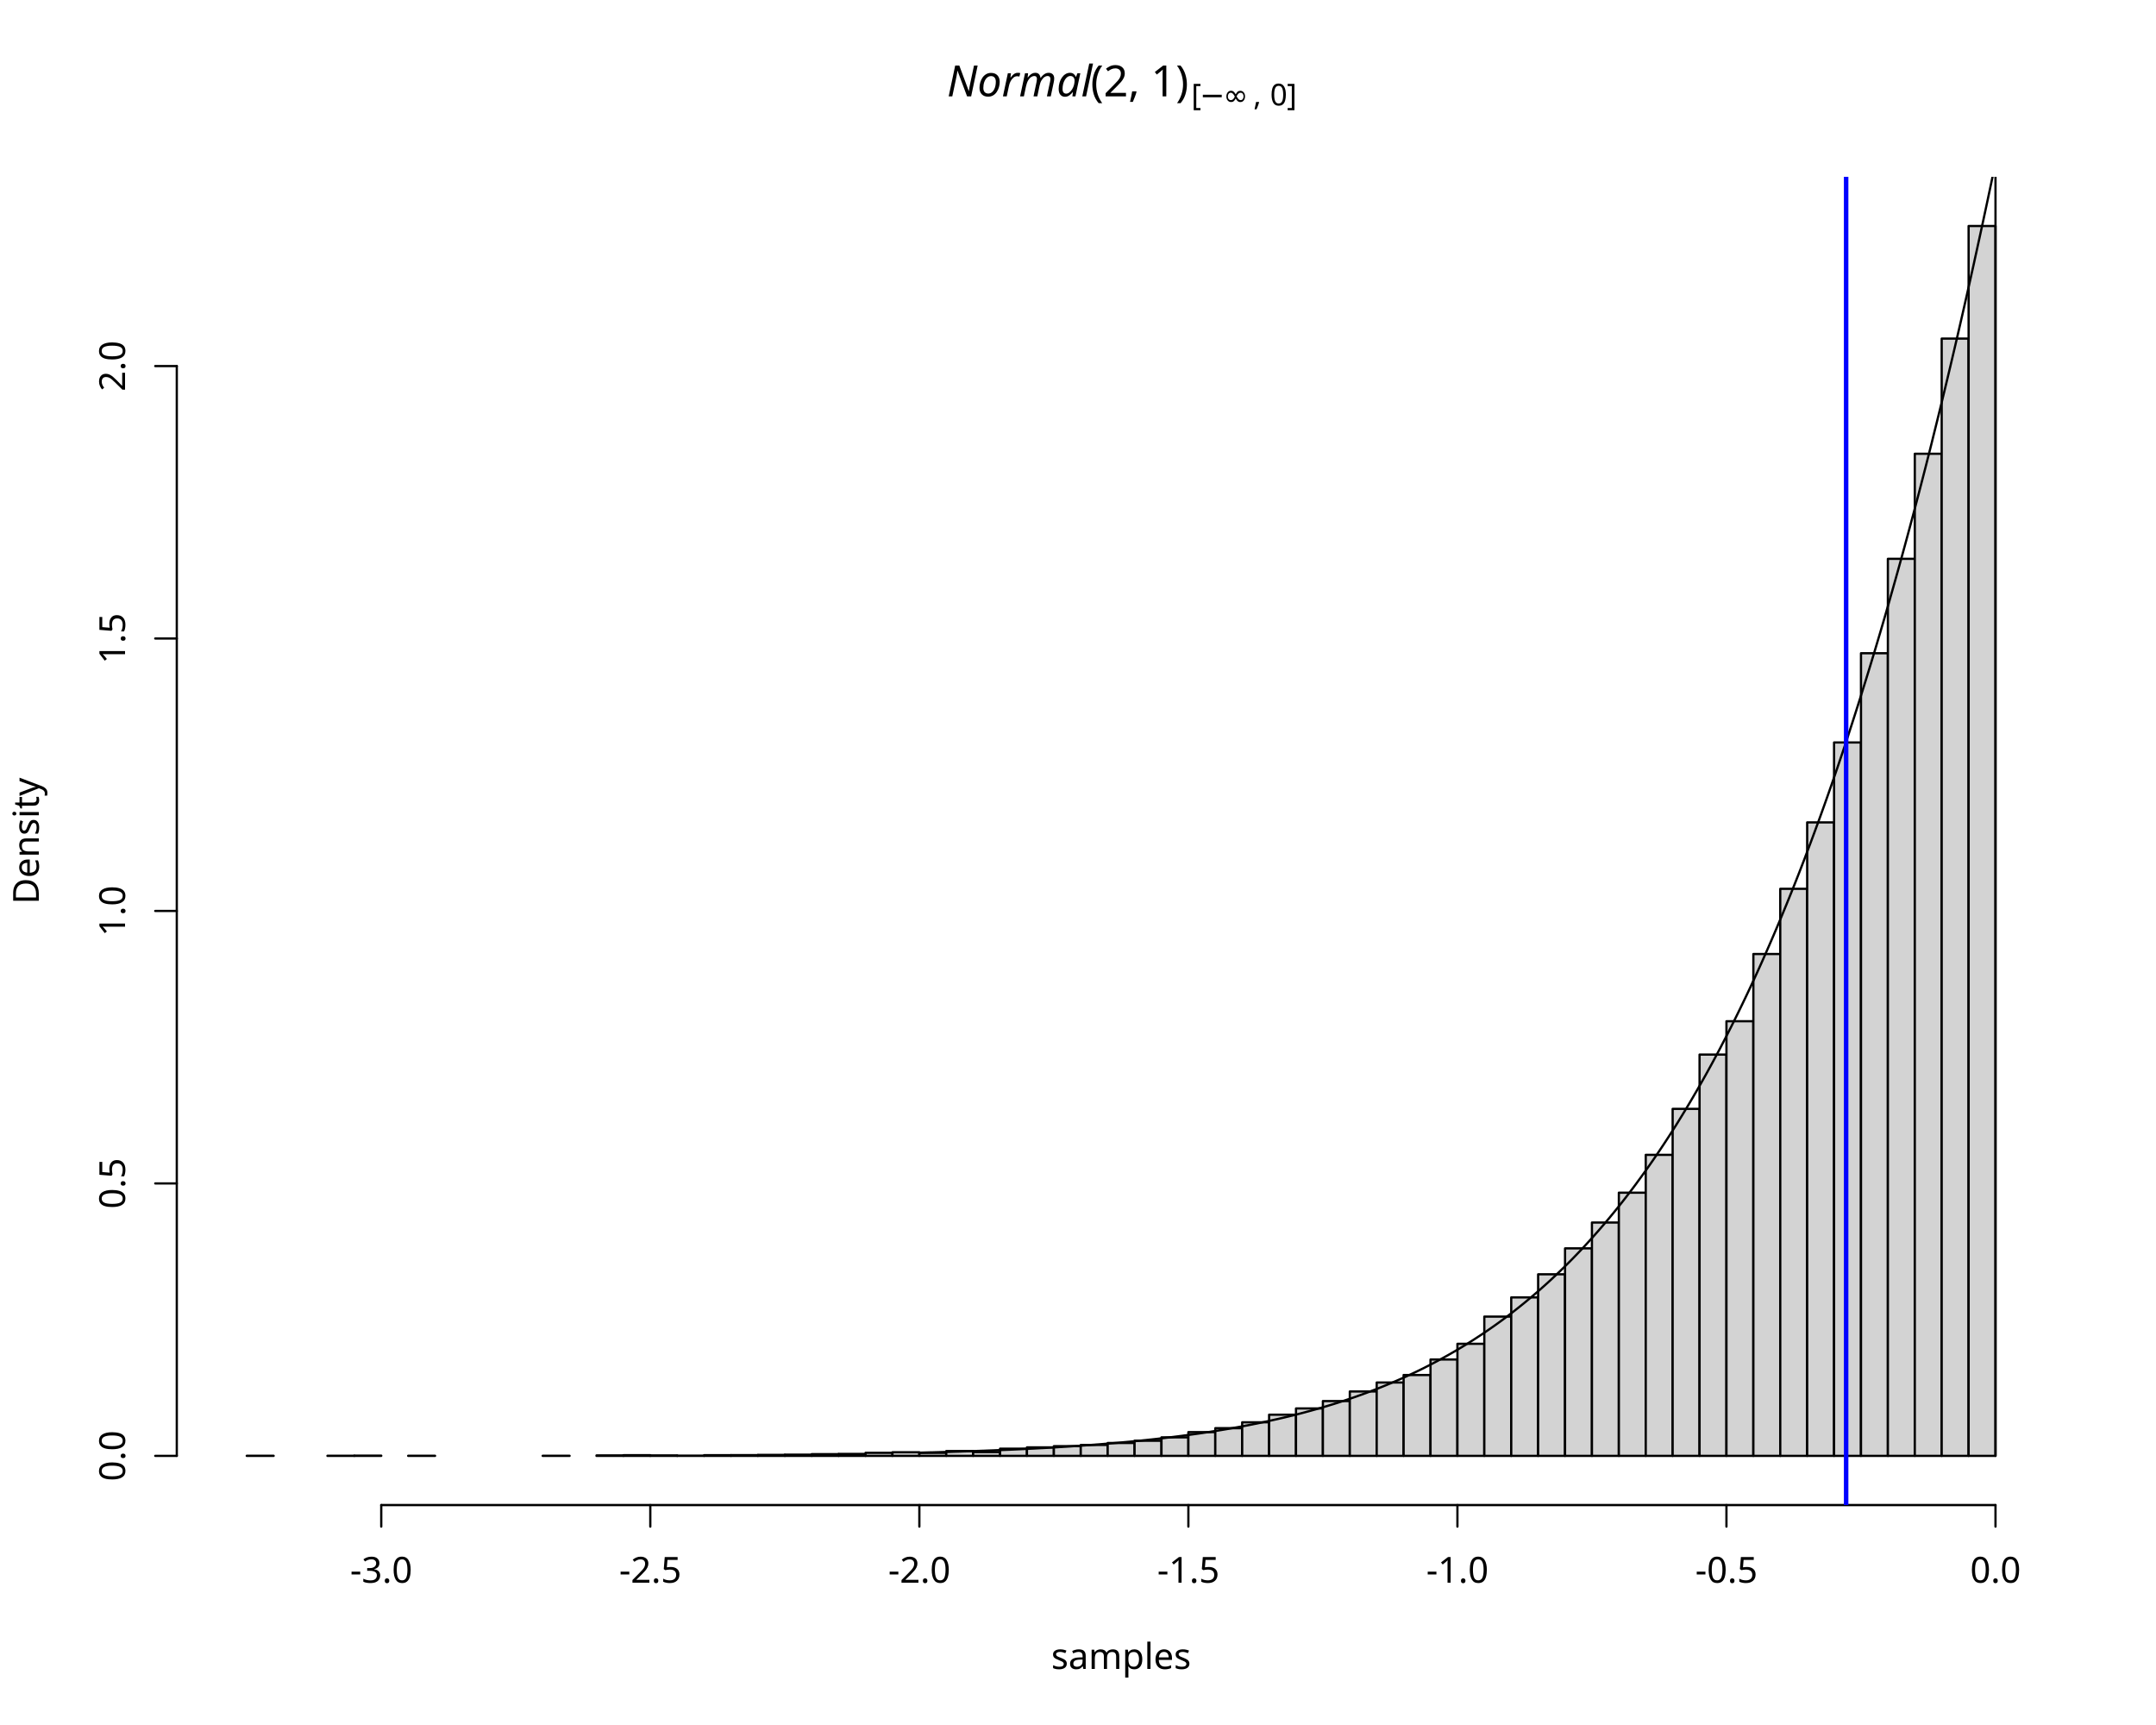
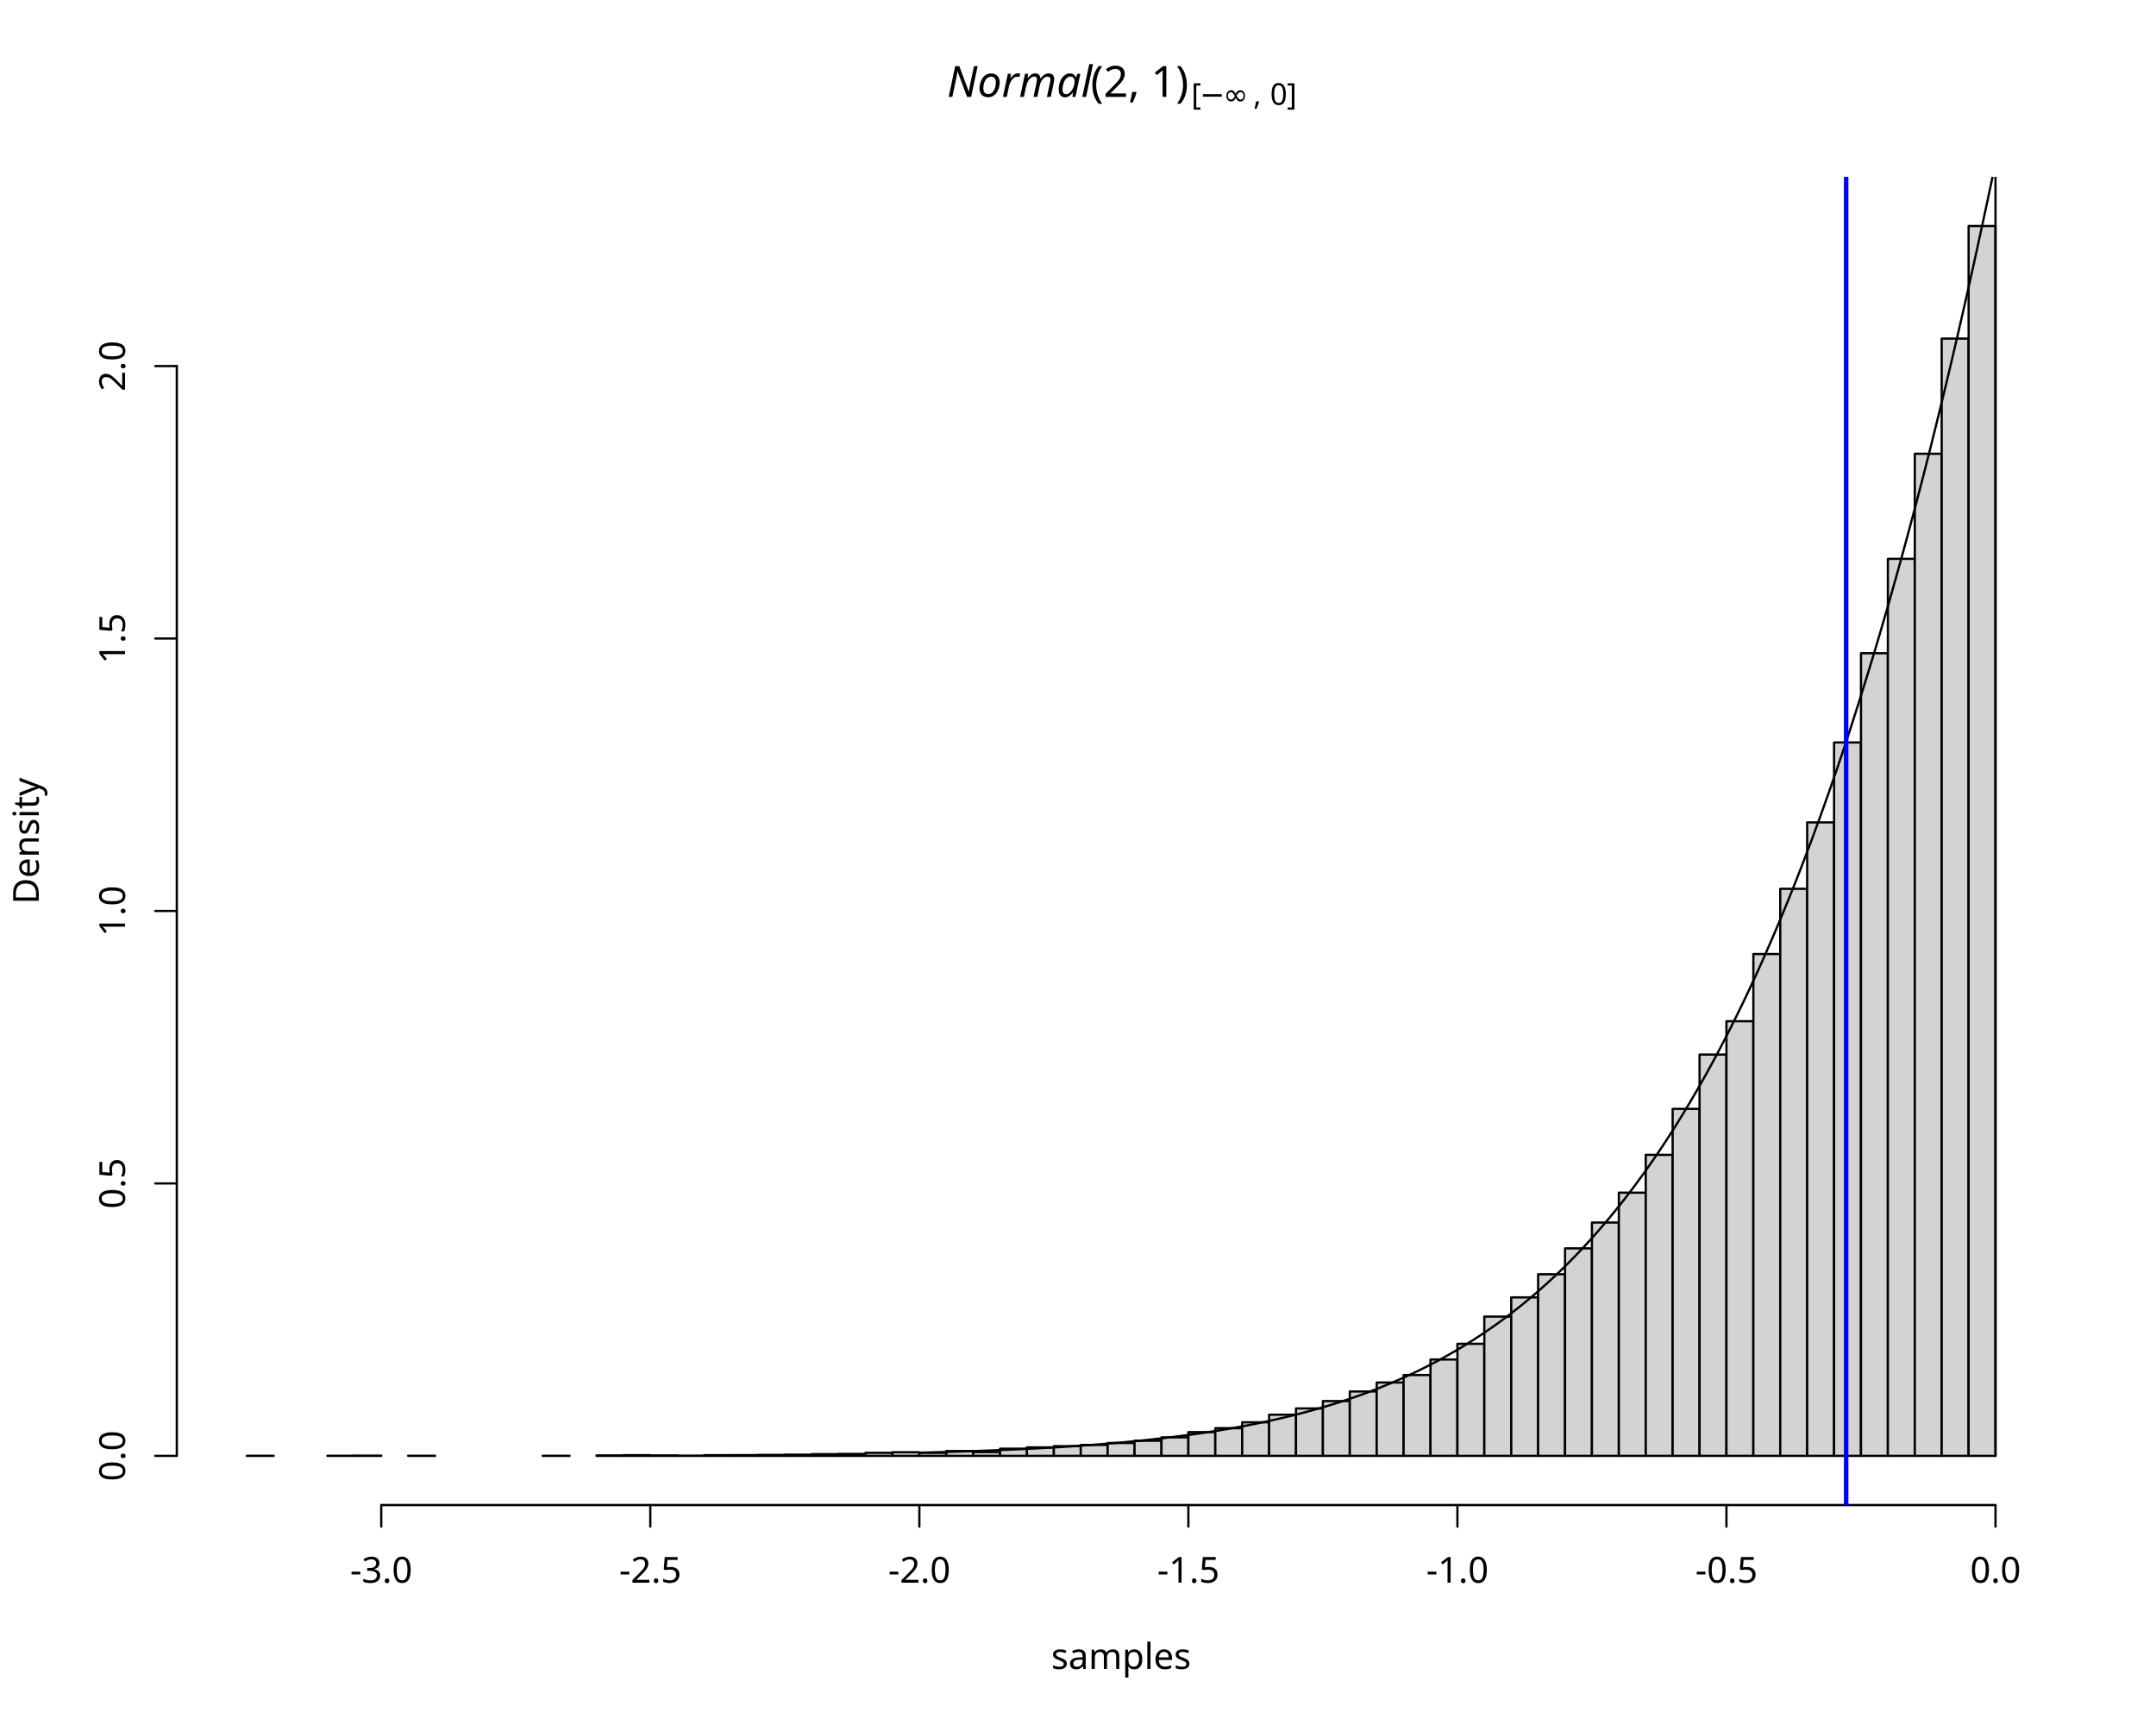
<svg xmlns="http://www.w3.org/2000/svg" class="svglite" data-engine-version="2.0" width="720.00pt" height="576.00pt" viewBox="0 0 720.00 576.00">
  <defs>
    <style type="text/css">
    .svglite line, .svglite polyline, .svglite polygon, .svglite path, .svglite rect, .svglite circle {
      fill: none;
      stroke: #000000;
      stroke-linecap: round;
      stroke-linejoin: round;
      stroke-miterlimit: 10.00;
    }
  </style>
  </defs>
  <rect width="100%" height="100%" style="stroke: none; fill: #FFFFFF;" />
  <defs>
    <clipPath id="cpMC4wMHw3MjAuMDB8MC4wMHw1NzYuMDA=">
      <rect x="0.00" y="0.00" width="720.00" height="576.00" />
    </clipPath>
  </defs>
  <g clip-path="url(#cpMC4wMHw3MjAuMDB8MC4wMHw1NzYuMDA=)">
-     <text x="316.24" y="32.17" style="font-size: 14.40px; font-style: italic; font-family: sans;" textLength="46.41px" lengthAdjust="spacingAndGlyphs">Normal</text>
-     <text x="364.22" y="32.17" style="font-size: 14.40px; font-family: sans;" textLength="33.61px" lengthAdjust="spacingAndGlyphs">(2, 1)</text>
-     <text x="397.83" y="35.21" style="font-size: 10.08px; font-family: sans;" textLength="2.80px" lengthAdjust="spacingAndGlyphs">[</text>
-     <text x="400.63" y="35.21" style="font-size: 10.08px; font-family: sans;" textLength="7.83px" lengthAdjust="spacingAndGlyphs">−</text>
-     <text x="408.47" y="35.21" style="font-size: 10.08px; font-family: sans;" textLength="10.08px" lengthAdjust="spacingAndGlyphs">∞</text>
-     <text x="418.55" y="35.21" style="font-size: 10.08px; font-family: sans;" textLength="5.60px" lengthAdjust="spacingAndGlyphs">, </text>
-     <text x="424.15" y="35.21" style="font-size: 10.08px; font-family: sans;" textLength="5.61px" lengthAdjust="spacingAndGlyphs">0</text>
-     <text x="429.76" y="35.21" style="font-size: 10.08px; font-family: sans;" textLength="2.80px" lengthAdjust="spacingAndGlyphs">]</text>
+     <text x="316.24" y="32.36" style="font-size: 14.40px; font-style: italic; font-family: sans;" textLength="46.41px" lengthAdjust="spacingAndGlyphs">Normal</text>
+     <text x="364.22" y="32.36" style="font-size: 14.40px; font-family: sans;" textLength="33.61px" lengthAdjust="spacingAndGlyphs">(2, 1)</text>
+     <text x="397.83" y="35.02" style="font-size: 10.08px; font-family: sans;" textLength="2.80px" lengthAdjust="spacingAndGlyphs">[</text>
+     <text x="400.63" y="35.02" style="font-size: 10.08px; font-family: sans;" textLength="7.83px" lengthAdjust="spacingAndGlyphs">−</text>
+     <text x="408.47" y="35.02" style="font-size: 10.08px; font-family: sans;" textLength="10.08px" lengthAdjust="spacingAndGlyphs">∞</text>
+     <text x="418.55" y="35.02" style="font-size: 10.08px; font-family: sans;" textLength="5.60px" lengthAdjust="spacingAndGlyphs">, </text>
+     <text x="424.15" y="35.02" style="font-size: 10.08px; font-family: sans;" textLength="5.61px" lengthAdjust="spacingAndGlyphs">0</text>
+     <text x="429.76" y="35.02" style="font-size: 10.08px; font-family: sans;" textLength="2.80px" lengthAdjust="spacingAndGlyphs">]</text>
    <text x="374.40" y="557.28" text-anchor="middle" style="font-size: 12.00px; font-family: sans;" textLength="44.70px" lengthAdjust="spacingAndGlyphs">samples</text>
    <text transform="translate(12.96,280.80) rotate(-90)" text-anchor="middle" style="font-size: 12.00px; font-family: sans;" textLength="40.02px" lengthAdjust="spacingAndGlyphs">Density</text>
    <line x1="127.32" y1="502.56" x2="666.40" y2="502.56" style="stroke-width: 0.75;" />
    <line x1="127.32" y1="502.56" x2="127.32" y2="509.76" style="stroke-width: 0.75;" />
    <line x1="217.17" y1="502.56" x2="217.17" y2="509.76" style="stroke-width: 0.75;" />
    <line x1="307.02" y1="502.56" x2="307.02" y2="509.76" style="stroke-width: 0.75;" />
    <line x1="396.86" y1="502.56" x2="396.86" y2="509.76" style="stroke-width: 0.75;" />
    <line x1="486.71" y1="502.56" x2="486.71" y2="509.76" style="stroke-width: 0.75;" />
    <line x1="576.55" y1="502.56" x2="576.55" y2="509.76" style="stroke-width: 0.75;" />
    <line x1="666.40" y1="502.56" x2="666.40" y2="509.76" style="stroke-width: 0.75;" />
    <text x="127.32" y="528.48" text-anchor="middle" style="font-size: 12.00px; font-family: sans;" textLength="20.68px" lengthAdjust="spacingAndGlyphs">-3.0</text>
    <text x="217.17" y="528.48" text-anchor="middle" style="font-size: 12.00px; font-family: sans;" textLength="20.68px" lengthAdjust="spacingAndGlyphs">-2.5</text>
    <text x="307.02" y="528.48" text-anchor="middle" style="font-size: 12.00px; font-family: sans;" textLength="20.68px" lengthAdjust="spacingAndGlyphs">-2.0</text>
    <text x="396.86" y="528.48" text-anchor="middle" style="font-size: 12.00px; font-family: sans;" textLength="20.68px" lengthAdjust="spacingAndGlyphs">-1.5</text>
    <text x="486.71" y="528.48" text-anchor="middle" style="font-size: 12.00px; font-family: sans;" textLength="20.68px" lengthAdjust="spacingAndGlyphs">-1.0</text>
    <text x="576.55" y="528.48" text-anchor="middle" style="font-size: 12.00px; font-family: sans;" textLength="20.68px" lengthAdjust="spacingAndGlyphs">-0.5</text>
    <text x="666.40" y="528.48" text-anchor="middle" style="font-size: 12.00px; font-family: sans;" textLength="16.68px" lengthAdjust="spacingAndGlyphs">0.0</text>
    <line x1="59.04" y1="486.13" x2="59.04" y2="122.23" style="stroke-width: 0.75;" />
    <line x1="59.04" y1="486.13" x2="51.84" y2="486.13" style="stroke-width: 0.75;" />
    <line x1="59.04" y1="395.16" x2="51.84" y2="395.16" style="stroke-width: 0.75;" />
    <line x1="59.04" y1="304.18" x2="51.84" y2="304.18" style="stroke-width: 0.75;" />
    <line x1="59.04" y1="213.20" x2="51.84" y2="213.20" style="stroke-width: 0.75;" />
    <line x1="59.04" y1="122.23" x2="51.84" y2="122.23" style="stroke-width: 0.75;" />
    <text transform="translate(41.76,486.13) rotate(-90)" text-anchor="middle" style="font-size: 12.00px; font-family: sans;" textLength="16.68px" lengthAdjust="spacingAndGlyphs">0.0</text>
    <text transform="translate(41.76,395.16) rotate(-90)" text-anchor="middle" style="font-size: 12.00px; font-family: sans;" textLength="16.68px" lengthAdjust="spacingAndGlyphs">0.5</text>
    <text transform="translate(41.76,304.18) rotate(-90)" text-anchor="middle" style="font-size: 12.00px; font-family: sans;" textLength="16.68px" lengthAdjust="spacingAndGlyphs">1.0</text>
    <text transform="translate(41.76,213.20) rotate(-90)" text-anchor="middle" style="font-size: 12.00px; font-family: sans;" textLength="16.68px" lengthAdjust="spacingAndGlyphs">1.5</text>
    <text transform="translate(41.76,122.23) rotate(-90)" text-anchor="middle" style="font-size: 12.00px; font-family: sans;" textLength="16.68px" lengthAdjust="spacingAndGlyphs">2.0</text>
  </g>
  <defs>
    <clipPath id="cpNTkuMDR8Njg5Ljc2fDU5LjA0fDUwMi41Ng==">
      <rect x="59.04" y="59.04" width="630.72" height="443.52" />
    </clipPath>
  </defs>
  <g clip-path="url(#cpNTkuMDR8Njg5Ljc2fDU5LjA0fDUwMi41Ng==)">
    <rect x="82.40" y="486.10" width="8.98" height="0.036" style="stroke-width: 0.75; fill: #D3D3D3;" />
    <rect x="91.38" y="486.13" width="8.98" height="0.00" style="stroke-width: 0.75; fill: #D3D3D3;" />
    <rect x="100.37" y="486.13" width="8.98" height="0.00" style="stroke-width: 0.75; fill: #D3D3D3;" />
    <rect x="109.35" y="486.10" width="8.98" height="0.036" style="stroke-width: 0.75; fill: #D3D3D3;" />
    <rect x="118.34" y="486.06" width="8.98" height="0.073" style="stroke-width: 0.75; fill: #D3D3D3;" />
    <rect x="127.32" y="486.13" width="8.98" height="0.00" style="stroke-width: 0.75; fill: #D3D3D3;" />
    <rect x="136.31" y="486.10" width="8.98" height="0.036" style="stroke-width: 0.75; fill: #D3D3D3;" />
    <rect x="145.29" y="486.13" width="8.98" height="0.00" style="stroke-width: 0.75; fill: #D3D3D3;" />
    <rect x="154.28" y="486.13" width="8.98" height="0.00" style="stroke-width: 0.75; fill: #D3D3D3;" />
    <rect x="163.26" y="486.13" width="8.98" height="0.00" style="stroke-width: 0.75; fill: #D3D3D3;" />
    <rect x="172.25" y="486.13" width="8.98" height="0.00" style="stroke-width: 0.75; fill: #D3D3D3;" />
    <rect x="181.23" y="486.10" width="8.98" height="0.036" style="stroke-width: 0.75; fill: #D3D3D3;" />
    <rect x="190.22" y="486.13" width="8.98" height="0.00" style="stroke-width: 0.75; fill: #D3D3D3;" />
    <rect x="199.20" y="485.99" width="8.98" height="0.15" style="stroke-width: 0.75; fill: #D3D3D3;" />
    <rect x="208.18" y="485.91" width="8.98" height="0.22" style="stroke-width: 0.75; fill: #D3D3D3;" />
    <rect x="217.17" y="485.99" width="8.98" height="0.15" style="stroke-width: 0.75; fill: #D3D3D3;" />
    <rect x="226.15" y="486.06" width="8.98" height="0.073" style="stroke-width: 0.75; fill: #D3D3D3;" />
    <rect x="235.14" y="485.91" width="8.98" height="0.22" style="stroke-width: 0.75; fill: #D3D3D3;" />
    <rect x="244.12" y="485.88" width="8.98" height="0.25" style="stroke-width: 0.75; fill: #D3D3D3;" />
    <rect x="253.11" y="485.81" width="8.98" height="0.33" style="stroke-width: 0.75; fill: #D3D3D3;" />
    <rect x="262.09" y="485.73" width="8.98" height="0.40" style="stroke-width: 0.75; fill: #D3D3D3;" />
    <rect x="271.08" y="485.55" width="8.98" height="0.58" style="stroke-width: 0.75; fill: #D3D3D3;" />
    <rect x="280.06" y="485.48" width="8.98" height="0.66" style="stroke-width: 0.75; fill: #D3D3D3;" />
    <rect x="289.05" y="485.11" width="8.98" height="1.02" style="stroke-width: 0.75; fill: #D3D3D3;" />
    <rect x="298.03" y="484.93" width="8.98" height="1.20" style="stroke-width: 0.75; fill: #D3D3D3;" />
    <rect x="307.02" y="485.11" width="8.98" height="1.02" style="stroke-width: 0.75; fill: #D3D3D3;" />
    <rect x="316.00" y="484.53" width="8.98" height="1.60" style="stroke-width: 0.75; fill: #D3D3D3;" />
    <rect x="324.98" y="484.86" width="8.98" height="1.27" style="stroke-width: 0.75; fill: #D3D3D3;" />
    <rect x="333.97" y="483.73" width="8.98" height="2.40" style="stroke-width: 0.75; fill: #D3D3D3;" />
    <rect x="342.95" y="483.29" width="8.98" height="2.84" style="stroke-width: 0.75; fill: #D3D3D3;" />
    <rect x="351.94" y="482.89" width="8.98" height="3.24" style="stroke-width: 0.75; fill: #D3D3D3;" />
    <rect x="360.92" y="482.49" width="8.98" height="3.64" style="stroke-width: 0.75; fill: #D3D3D3;" />
    <rect x="369.91" y="481.84" width="8.98" height="4.29" style="stroke-width: 0.75; fill: #D3D3D3;" />
    <rect x="378.89" y="481.08" width="8.98" height="5.06" style="stroke-width: 0.75; fill: #D3D3D3;" />
    <rect x="387.88" y="479.95" width="8.98" height="6.19" style="stroke-width: 0.75; fill: #D3D3D3;" />
    <rect x="396.86" y="478.20" width="8.98" height="7.93" style="stroke-width: 0.75; fill: #D3D3D3;" />
    <rect x="405.85" y="476.89" width="8.98" height="9.24" style="stroke-width: 0.75; fill: #D3D3D3;" />
    <rect x="414.83" y="474.93" width="8.98" height="11.21" style="stroke-width: 0.75; fill: #D3D3D3;" />
    <rect x="423.82" y="472.38" width="8.98" height="13.76" style="stroke-width: 0.75; fill: #D3D3D3;" />
    <rect x="432.80" y="470.30" width="8.98" height="15.83" style="stroke-width: 0.75; fill: #D3D3D3;" />
    <rect x="441.78" y="467.83" width="8.98" height="18.30" style="stroke-width: 0.75; fill: #D3D3D3;" />
    <rect x="450.77" y="464.63" width="8.98" height="21.51" style="stroke-width: 0.75; fill: #D3D3D3;" />
    <rect x="459.75" y="461.64" width="8.98" height="24.49" style="stroke-width: 0.75; fill: #D3D3D3;" />
    <rect x="468.74" y="459.13" width="8.98" height="27.00" style="stroke-width: 0.75; fill: #D3D3D3;" />
    <rect x="477.72" y="453.96" width="8.98" height="32.17" style="stroke-width: 0.75; fill: #D3D3D3;" />
    <rect x="486.71" y="448.72" width="8.98" height="37.41" style="stroke-width: 0.75; fill: #D3D3D3;" />
    <rect x="495.69" y="439.63" width="8.98" height="46.51" style="stroke-width: 0.75; fill: #D3D3D3;" />
    <rect x="504.68" y="433.22" width="8.98" height="52.91" style="stroke-width: 0.75; fill: #D3D3D3;" />
    <rect x="513.66" y="425.51" width="8.98" height="60.63" style="stroke-width: 0.75; fill: #D3D3D3;" />
    <rect x="522.65" y="416.85" width="8.98" height="69.29" style="stroke-width: 0.75; fill: #D3D3D3;" />
    <rect x="531.63" y="408.22" width="8.98" height="77.91" style="stroke-width: 0.75; fill: #D3D3D3;" />
    <rect x="540.62" y="398.25" width="8.98" height="87.88" style="stroke-width: 0.75; fill: #D3D3D3;" />
    <rect x="549.60" y="385.62" width="8.98" height="100.51" style="stroke-width: 0.75; fill: #D3D3D3;" />
    <rect x="558.58" y="370.27" width="8.98" height="115.87" style="stroke-width: 0.75; fill: #D3D3D3;" />
    <rect x="567.57" y="352.14" width="8.98" height="133.99" style="stroke-width: 0.75; fill: #D3D3D3;" />
    <rect x="576.55" y="341.01" width="8.98" height="145.13" style="stroke-width: 0.75; fill: #D3D3D3;" />
    <rect x="585.54" y="318.56" width="8.98" height="167.58" style="stroke-width: 0.75; fill: #D3D3D3;" />
    <rect x="594.52" y="296.79" width="8.98" height="189.34" style="stroke-width: 0.75; fill: #D3D3D3;" />
    <rect x="603.51" y="274.60" width="8.98" height="211.54" style="stroke-width: 0.75; fill: #D3D3D3;" />
    <rect x="612.49" y="247.92" width="8.98" height="238.21" style="stroke-width: 0.75; fill: #D3D3D3;" />
    <rect x="621.48" y="218.12" width="8.98" height="268.02" style="stroke-width: 0.75; fill: #D3D3D3;" />
    <rect x="630.46" y="186.60" width="8.98" height="299.53" style="stroke-width: 0.75; fill: #D3D3D3;" />
    <rect x="639.45" y="151.52" width="8.98" height="334.61" style="stroke-width: 0.75; fill: #D3D3D3;" />
    <rect x="648.43" y="113.06" width="8.98" height="373.08" style="stroke-width: 0.75; fill: #D3D3D3;" />
    <rect x="657.42" y="75.47" width="8.98" height="410.67" style="stroke-width: 0.75; fill: #D3D3D3;" />
    <polyline points="307.02,485.06 307.38,485.05 307.73,485.05 308.09,485.04 308.45,485.03 308.81,485.02 309.17,485.01 309.53,485.00 309.89,484.99 310.25,484.98 310.61,484.97 310.97,484.96 311.33,484.96 311.69,484.95 312.05,484.94 312.41,484.93 312.77,484.92 313.13,484.91 313.49,484.90 313.85,484.89 314.21,484.88 314.57,484.87 314.93,484.86 315.29,484.85 315.65,484.84 316.01,484.83 316.37,484.82 316.73,484.81 317.09,484.80 317.45,484.79 317.81,484.77 318.17,484.76 318.53,484.75 318.89,484.74 319.25,484.73 319.61,484.72 319.97,484.71 320.33,484.70 320.69,484.69 321.05,484.68 321.41,484.66 321.76,484.65 322.12,484.64 322.48,484.63 322.84,484.62 323.20,484.60 323.56,484.59 323.92,484.58 324.28,484.57 324.64,484.56 325.00,484.54 325.36,484.53 325.72,484.52 326.08,484.51 326.44,484.49 326.80,484.48 327.16,484.47 327.52,484.45 327.88,484.44 328.24,484.43 328.60,484.42 328.96,484.40 329.32,484.39 329.68,484.37 330.04,484.36 330.40,484.35 330.76,484.33 331.12,484.32 331.48,484.31 331.84,484.29 332.20,484.28 332.56,484.26 332.92,484.25 333.28,484.23 333.64,484.22 334.00,484.20 334.36,484.19 334.72,484.17 335.08,484.16 335.44,484.14 335.79,484.13 336.15,484.11 336.51,484.10 336.87,484.08 337.23,484.07 337.59,484.05 337.95,484.03 338.31,484.02 338.67,484.00 339.03,483.98 339.39,483.97 339.75,483.95 340.11,483.93 340.47,483.92 340.83,483.90 341.19,483.88 341.55,483.87 341.91,483.85 342.27,483.83 342.63,483.81 342.99,483.80 343.35,483.78 343.71,483.76 344.07,483.74 344.43,483.72 344.79,483.71 345.15,483.69 345.51,483.67 345.87,483.65 346.23,483.63 346.59,483.61 346.95,483.59 347.31,483.57 347.67,483.55 348.03,483.54 348.39,483.52 348.75,483.50 349.11,483.48 349.47,483.46 349.82,483.44 350.18,483.41 350.54,483.39 350.90,483.37 351.26,483.35 351.62,483.33 351.98,483.31 352.34,483.29 352.70,483.27 353.06,483.25 353.42,483.22 353.78,483.20 354.14,483.18 354.50,483.16 354.86,483.14 355.22,483.11 355.58,483.09 355.94,483.07 356.30,483.05 356.66,483.02 357.02,483.00 357.38,482.98 357.74,482.95 358.10,482.93 358.46,482.90 358.82,482.88 359.18,482.86 359.54,482.83 359.90,482.81 360.26,482.78 360.62,482.76 360.98,482.73 361.34,482.71 361.70,482.68 362.06,482.66 362.42,482.63 362.78,482.60 363.14,482.58 363.50,482.55 363.85,482.53 364.21,482.50 364.57,482.47 364.93,482.44 365.29,482.42 365.65,482.39 366.01,482.36 366.37,482.33 366.73,482.31 367.09,482.28 367.45,482.25 367.81,482.22 368.17,482.19 368.53,482.16 368.89,482.13 369.25,482.10 369.61,482.08 369.97,482.05 370.33,482.02 370.69,481.99 371.05,481.95 371.41,481.92 371.77,481.89 372.13,481.86 372.49,481.83 372.85,481.80 373.21,481.77 373.57,481.74 373.93,481.70 374.29,481.67 374.65,481.64 375.01,481.61 375.37,481.57 375.73,481.54 376.09,481.51 376.45,481.47 376.81,481.44 377.17,481.41 377.53,481.37 377.89,481.34 378.24,481.30 378.60,481.27 378.96,481.23 379.32,481.20 379.68,481.16 380.04,481.13 380.40,481.09 380.76,481.05 381.12,481.02 381.48,480.98 381.84,480.94 382.20,480.90 382.56,480.87 382.92,480.83 383.28,480.79 383.64,480.75 384.00,480.71 384.36,480.68 384.72,480.64 385.08,480.60 385.44,480.56 385.80,480.52 386.16,480.48 386.52,480.44 386.88,480.40 387.24,480.35 387.60,480.31 387.96,480.27 388.32,480.23 388.68,480.19 389.04,480.15 389.40,480.10 389.76,480.06 390.12,480.02 390.48,479.97 390.84,479.93 391.20,479.89 391.56,479.84 391.92,479.80 392.27,479.75 392.63,479.71 392.99,479.66 393.35,479.62 393.71,479.57 394.07,479.52 394.43,479.48 394.79,479.43 395.15,479.38 395.51,479.33 395.87,479.29 396.23,479.24 396.59,479.19 396.95,479.14 397.31,479.09 397.67,479.04 398.03,478.99 398.39,478.94 398.75,478.89 399.11,478.84 399.47,478.79 399.83,478.74 400.19,478.69 400.55,478.64 400.91,478.58 401.27,478.53 401.63,478.48 401.99,478.42 402.35,478.37 402.71,478.32 403.07,478.26 403.43,478.21 403.79,478.15 404.15,478.10 404.51,478.04 404.87,477.98 405.23,477.93 405.59,477.87 405.95,477.81 406.30,477.76 406.66,477.70 407.02,477.64 407.38,477.58 407.74,477.52 408.10,477.46 408.46,477.40 408.82,477.34 409.18,477.28 409.54,477.22 409.90,477.16 410.26,477.10 410.62,477.04 410.98,476.97 411.34,476.91 411.70,476.85 412.06,476.78 412.42,476.72 412.78,476.65 413.14,476.59 413.50,476.52 413.86,476.46 414.22,476.39 414.58,476.33 414.94,476.26 415.30,476.19 415.66,476.12 416.02,476.05 416.38,475.99 416.74,475.92 417.10,475.85 417.46,475.78 417.82,475.71 418.18,475.64 418.54,475.56 418.90,475.49 419.26,475.42 419.62,475.35 419.98,475.28 420.33,475.20 420.69,475.13 421.05,475.05 421.41,474.98 421.77,474.90 422.13,474.83 422.49,474.75 422.85,474.67 423.21,474.60 423.57,474.52 423.93,474.44 424.29,474.36 424.65,474.28 425.01,474.20 425.37,474.12 425.73,474.04 426.09,473.96 426.45,473.88 426.81,473.80 427.17,473.72 427.53,473.63 427.89,473.55 428.25,473.47 428.61,473.38 428.97,473.30 429.33,473.21 429.69,473.12 430.05,473.04 430.41,472.95 430.77,472.86 431.13,472.77 431.49,472.69 431.85,472.60 432.21,472.51 432.57,472.42 432.93,472.32 433.29,472.23 433.65,472.14 434.01,472.05 434.36,471.96 434.72,471.86 435.08,471.77 435.44,471.67 435.80,471.58 436.16,471.48 436.52,471.38 436.88,471.29 437.24,471.19 437.60,471.09 437.96,470.99 438.32,470.89 438.68,470.79 439.04,470.69 439.40,470.59 439.76,470.49 440.12,470.39 440.48,470.28 440.84,470.18 441.20,470.08 441.56,469.97 441.92,469.87 442.28,469.76 442.64,469.65 443.00,469.55 443.36,469.44 443.72,469.33 444.08,469.22 444.44,469.11 444.80,469.00 445.16,468.89 445.52,468.78 445.88,468.66 446.24,468.55 446.60,468.44 446.96,468.32 447.32,468.21 447.68,468.09 448.04,467.97 448.39,467.86 448.75,467.74 449.11,467.62 449.47,467.50 449.83,467.38 450.19,467.26 450.55,467.14 450.91,467.02 451.27,466.89 451.63,466.77 451.99,466.65 452.35,466.52 452.71,466.40 453.07,466.27 453.43,466.14 453.79,466.01 454.15,465.89 454.51,465.76 454.87,465.63 455.23,465.50 455.59,465.36 455.95,465.23 456.31,465.10 456.67,464.96 457.03,464.83 457.39,464.69 457.75,464.56 458.11,464.42 458.47,464.28 458.83,464.15 459.19,464.01 459.55,463.87 459.91,463.73 460.27,463.58 460.63,463.44 460.99,463.30 461.35,463.15 461.71,463.01 462.07,462.86 462.42,462.72 462.78,462.57 463.14,462.42 463.50,462.27 463.86,462.12 464.22,461.97 464.58,461.82 464.94,461.67 465.30,461.51 465.66,461.36 466.02,461.20 466.38,461.05 466.74,460.89 467.10,460.73 467.46,460.58 467.82,460.42 468.18,460.26 468.54,460.09 468.90,459.93 469.26,459.77 469.62,459.61 469.98,459.44 470.34,459.28 470.70,459.11 471.06,458.94 471.42,458.77 471.78,458.60 472.14,458.43 472.50,458.26 472.86,458.09 473.22,457.92 473.58,457.74 473.94,457.57 474.30,457.39 474.66,457.21 475.02,457.04 475.38,456.86 475.74,456.68 476.10,456.49 476.45,456.31 476.81,456.13 477.17,455.95 477.53,455.76 477.89,455.57 478.25,455.39 478.61,455.20 478.97,455.01 479.33,454.82 479.69,454.63 480.05,454.44 480.41,454.24 480.77,454.05 481.13,453.85 481.49,453.66 481.85,453.46 482.21,453.26 482.57,453.06 482.93,452.86 483.29,452.66 483.65,452.46 484.01,452.25 484.37,452.05 484.73,451.84 485.09,451.63 485.45,451.43 485.81,451.22 486.17,451.01 486.53,450.79 486.89,450.58 487.25,450.37 487.61,450.15 487.97,449.94 488.33,449.72 488.69,449.50 489.05,449.28 489.41,449.06 489.77,448.84 490.13,448.61 490.49,448.39 490.84,448.16 491.20,447.94 491.56,447.71 491.92,447.48 492.28,447.25 492.64,447.02 493.00,446.78 493.36,446.55 493.72,446.31 494.08,446.08 494.44,445.84 494.80,445.60 495.16,445.36 495.52,445.12 495.88,444.88 496.24,444.63 496.60,444.39 496.96,444.14 497.32,443.89 497.68,443.64 498.04,443.39 498.40,443.14 498.76,442.89 499.12,442.63 499.48,442.38 499.84,442.12 500.20,441.86 500.56,441.60 500.92,441.34 501.28,441.08 501.64,440.81 502.00,440.55 502.36,440.28 502.72,440.01 503.08,439.74 503.44,439.47 503.80,439.20 504.16,438.93 504.52,438.65 504.87,438.37 505.23,438.10 505.59,437.82 505.95,437.54 506.31,437.25 506.67,436.97 507.03,436.68 507.39,436.40 507.75,436.11 508.11,435.82 508.47,435.53 508.83,435.24 509.19,434.94 509.55,434.65 509.91,434.35 510.27,434.05 510.63,433.75 510.99,433.45 511.35,433.15 511.71,432.84 512.07,432.54 512.43,432.23 512.79,431.92 513.15,431.61 513.51,431.30 513.87,430.99 514.23,430.67 514.59,430.35 514.95,430.03 515.31,429.71 515.67,429.39 516.03,429.07 516.39,428.74 516.75,428.42 517.11,428.09 517.47,427.76 517.83,427.43 518.19,427.10 518.55,426.76 518.90,426.42 519.26,426.09 519.62,425.75 519.98,425.41 520.34,425.06 520.70,424.72 521.06,424.37 521.42,424.02 521.78,423.67 522.14,423.32 522.50,422.97 522.86,422.61 523.22,422.26 523.58,421.90 523.94,421.54 524.30,421.18 524.66,420.81 525.02,420.45 525.38,420.08 525.74,419.71 526.10,419.34 526.46,418.97 526.82,418.59 527.18,418.22 527.54,417.84 527.90,417.46 528.26,417.08 528.62,416.69 528.98,416.31 529.34,415.92 529.70,415.53 530.06,415.14 530.42,414.74 530.78,414.35 531.14,413.95 531.50,413.55 531.86,413.15 532.22,412.75 532.58,412.35 532.93,411.94 533.29,411.53 533.65,411.12 534.01,410.71 534.37,410.29 534.73,409.88 535.09,409.46 535.45,409.04 535.81,408.62 536.17,408.19 536.53,407.77 536.89,407.34 537.25,406.91 537.61,406.48 537.97,406.04 538.33,405.61 538.69,405.17 539.05,404.73 539.41,404.29 539.77,403.84 540.13,403.39 540.49,402.95 540.85,402.49 541.21,402.04 541.57,401.59 541.93,401.13 542.29,400.67 542.65,400.21 543.01,399.75 543.37,399.28 543.73,398.81 544.09,398.34 544.45,397.87 544.81,397.39 545.17,396.92 545.53,396.44 545.89,395.96 546.25,395.48 546.61,394.99 546.96,394.50 547.32,394.01 547.68,393.52 548.04,393.03 548.40,392.53 548.76,392.03 549.12,391.53 549.48,391.02 549.84,390.52 550.20,390.01 550.56,389.50 550.92,388.99 551.28,388.47 551.64,387.96 552.00,387.44 552.36,386.91 552.72,386.39 553.08,385.86 553.44,385.33 553.80,384.80 554.16,384.27 554.52,383.73 554.88,383.19 555.24,382.65 555.60,382.11 555.96,381.56 556.32,381.01 556.68,380.46 557.04,379.91 557.40,379.35 557.76,378.79 558.12,378.23 558.48,377.67 558.84,377.10 559.20,376.53 559.56,375.96 559.92,375.39 560.28,374.81 560.64,374.23 560.99,373.65 561.35,373.07 561.71,372.48 562.07,371.89 562.43,371.30 562.79,370.71 563.15,370.11 563.51,369.51 563.87,368.91 564.23,368.31 564.59,367.70 564.95,367.09 565.31,366.48 565.67,365.86 566.03,365.24 566.39,364.62 566.75,364.00 567.11,363.37 567.47,362.74 567.83,362.11 568.19,361.48 568.55,360.84 568.91,360.20 569.27,359.56 569.63,358.92 569.99,358.27 570.35,357.62 570.71,356.96 571.07,356.31 571.43,355.65 571.79,354.99 572.15,354.32 572.51,353.65 572.87,352.98 573.23,352.31 573.59,351.63 573.95,350.95 574.31,350.27 574.67,349.59 575.02,348.90 575.38,348.21 575.74,347.52 576.10,346.82 576.46,346.12 576.82,345.42 577.18,344.71 577.54,344.00 577.90,343.29 578.26,342.58 578.62,341.86 578.98,341.14 579.34,340.42 579.70,339.69 580.06,338.96 580.42,338.23 580.78,337.49 581.14,336.76 581.50,336.01 581.86,335.27 582.22,334.52 582.58,333.77 582.94,333.02 583.30,332.26 583.66,331.50 584.02,330.74 584.38,329.97 584.74,329.20 585.10,328.43 585.46,327.65 585.82,326.87 586.18,326.09 586.54,325.31 586.90,324.52 587.26,323.72 587.62,322.93 587.98,322.13 588.34,321.33 588.70,320.52 589.05,319.72 589.41,318.91 589.77,318.09 590.13,317.27 590.49,316.45 590.85,315.63 591.21,314.80 591.57,313.97 591.93,313.13 592.29,312.30 592.65,311.45 593.01,310.61 593.37,309.76 593.73,308.91 594.09,308.06 594.45,307.20 594.81,306.34 595.17,305.47 595.53,304.60 595.89,303.73 596.25,302.85 596.61,301.98 596.97,301.09 597.33,300.21 597.69,299.32 598.05,298.43 598.41,297.53 598.77,296.63 599.13,295.73 599.49,294.82 599.85,293.91 600.21,292.99 600.57,292.08 600.93,291.16 601.29,290.23 601.65,289.30 602.01,288.37 602.37,287.44 602.73,286.50 603.08,285.55 603.44,284.61 603.80,283.66 604.16,282.70 604.52,281.75 604.88,280.79 605.24,279.82 605.60,278.85 605.96,277.88 606.32,276.90 606.68,275.92 607.04,274.94 607.40,273.95 607.76,272.96 608.12,271.97 608.48,270.97 608.84,269.97 609.20,268.96 609.56,267.95 609.92,266.94 610.28,265.92 610.64,264.90 611.00,263.87 611.36,262.84 611.72,261.81 612.08,260.77 612.44,259.73 612.80,258.69 613.16,257.64 613.52,256.59 613.88,255.53 614.24,254.47 614.60,253.41 614.96,252.34 615.32,251.27 615.68,250.19 616.04,249.11 616.40,248.03 616.76,246.94 617.12,245.85 617.47,244.75 617.83,243.65 618.19,242.55 618.55,241.44 618.91,240.33 619.27,239.21 619.63,238.09 619.99,236.97 620.35,235.84 620.71,234.70 621.07,233.57 621.43,232.43 621.79,231.28 622.15,230.13 622.51,228.98 622.87,227.82 623.23,226.66 623.59,225.49 623.95,224.32 624.31,223.15 624.67,221.97 625.03,220.79 625.39,219.60 625.75,218.41 626.11,217.22 626.47,216.02 626.83,214.81 627.19,213.60 627.55,212.39 627.91,211.18 628.27,209.95 628.63,208.73 628.99,207.50 629.35,206.27 629.71,205.03 630.07,203.78 630.43,202.54 630.79,201.29 631.15,200.03 631.50,198.77 631.86,197.51 632.22,196.24 632.58,194.96 632.94,193.69 633.30,192.40 633.66,191.12 634.02,189.83 634.38,188.53 634.74,187.23 635.10,185.93 635.46,184.62 635.82,183.30 636.18,181.99 636.54,180.66 636.90,179.34 637.26,178.00 637.62,176.67 637.98,175.33 638.34,173.98 638.70,172.63 639.06,171.28 639.42,169.92 639.78,168.56 640.14,167.19 640.50,165.82 640.86,164.44 641.22,163.06 641.58,161.67 641.94,160.28 642.30,158.88 642.66,157.48 643.02,156.08 643.38,154.67 643.74,153.25 644.10,151.83 644.46,150.41 644.82,148.98 645.18,147.55 645.53,146.11 645.89,144.67 646.25,143.22 646.61,141.77 646.97,140.31 647.33,138.85 647.69,137.38 648.05,135.91 648.41,134.43 648.77,132.95 649.13,131.47 649.49,129.97 649.85,128.48 650.21,126.98 650.57,125.47 650.93,123.96 651.29,122.45 651.65,120.93 652.01,119.40 652.37,117.87 652.73,116.34 653.09,114.80 653.45,113.26 653.81,111.71 654.17,110.15 654.53,108.59 654.89,107.03 655.25,105.46 655.61,103.89 655.97,102.31 656.33,100.72 656.69,99.13 657.05,97.54 657.41,95.94 657.77,94.34 658.13,92.73 658.49,91.11 658.85,89.50 659.21,87.87 659.56,86.24 659.92,84.61 660.28,82.97 660.64,81.32 661.00,79.68 661.36,78.02 661.72,76.36 662.08,74.70 662.44,73.03 662.80,71.35 663.16,69.67 663.52,67.99 663.88,66.30 664.24,64.60 664.60,62.90 664.96,61.20 665.32,59.48 665.68,57.77 666.04,56.05 666.40,54.32 666.40,486.13 " style="stroke-width: 0.75;" />
    <line x1="616.52" y1="502.56" x2="616.52" y2="59.04" style="stroke-width: 1.50; stroke: #0000FF;" />
  </g>
</svg>
